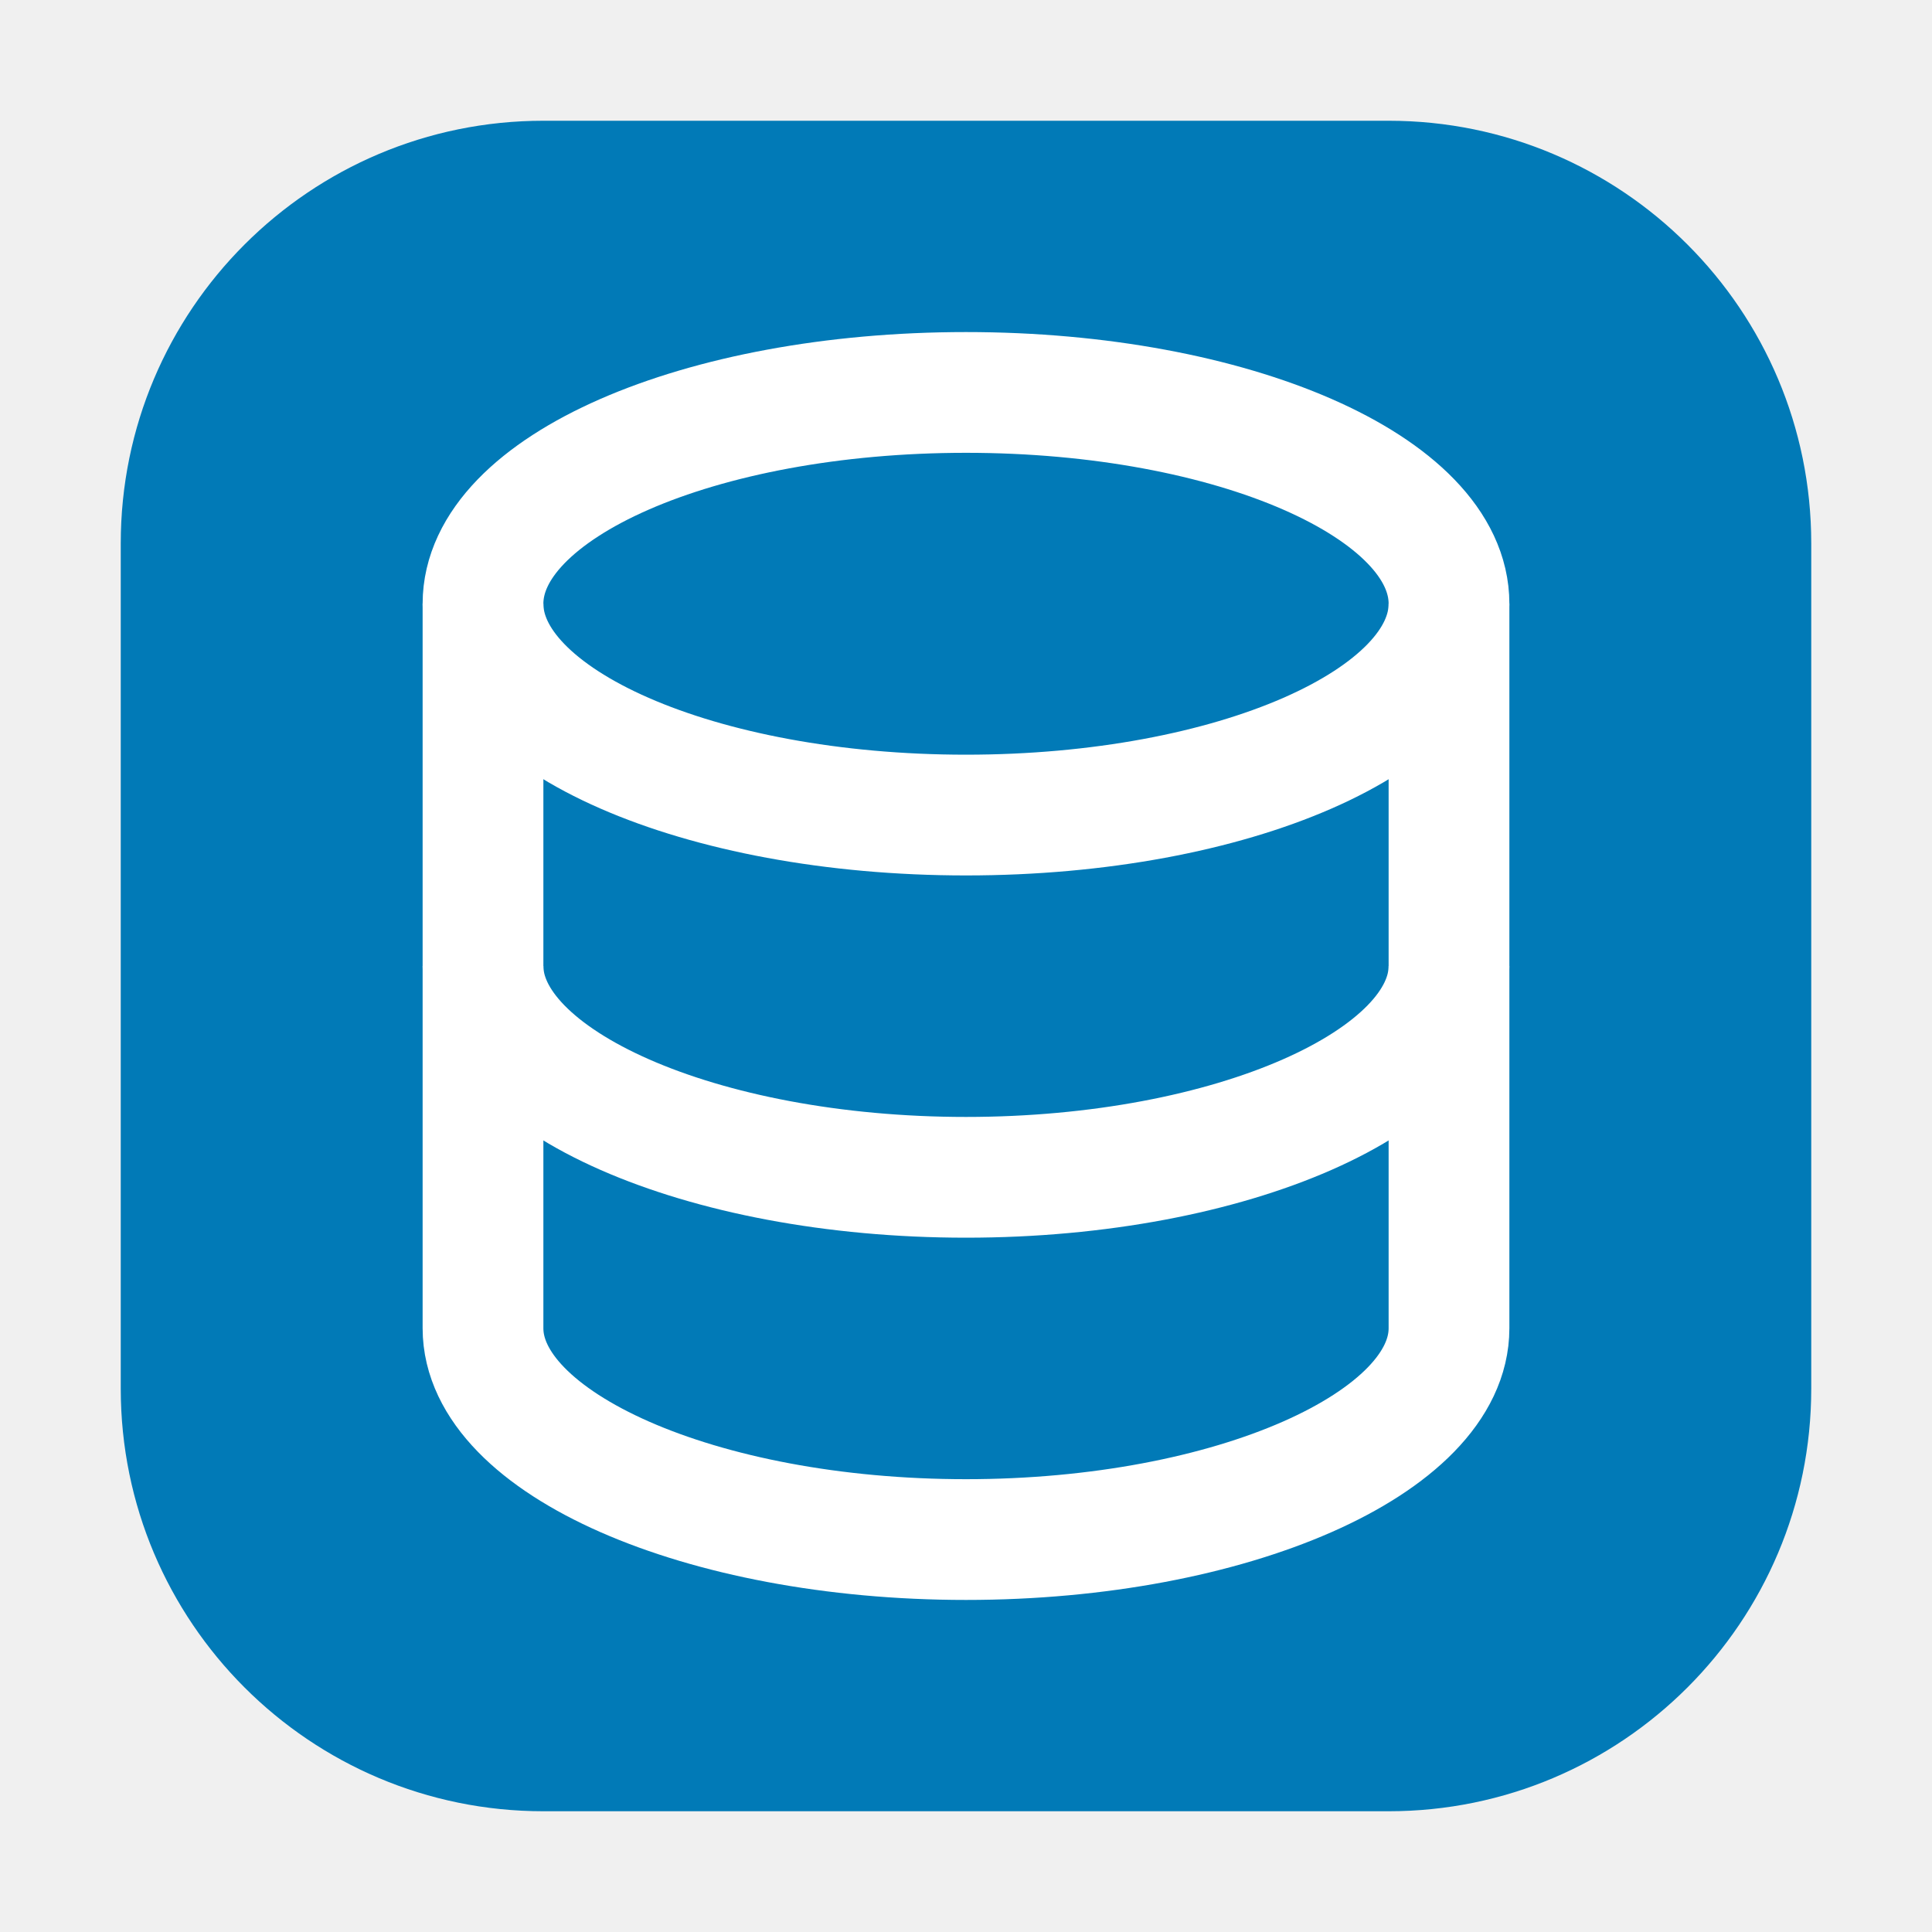
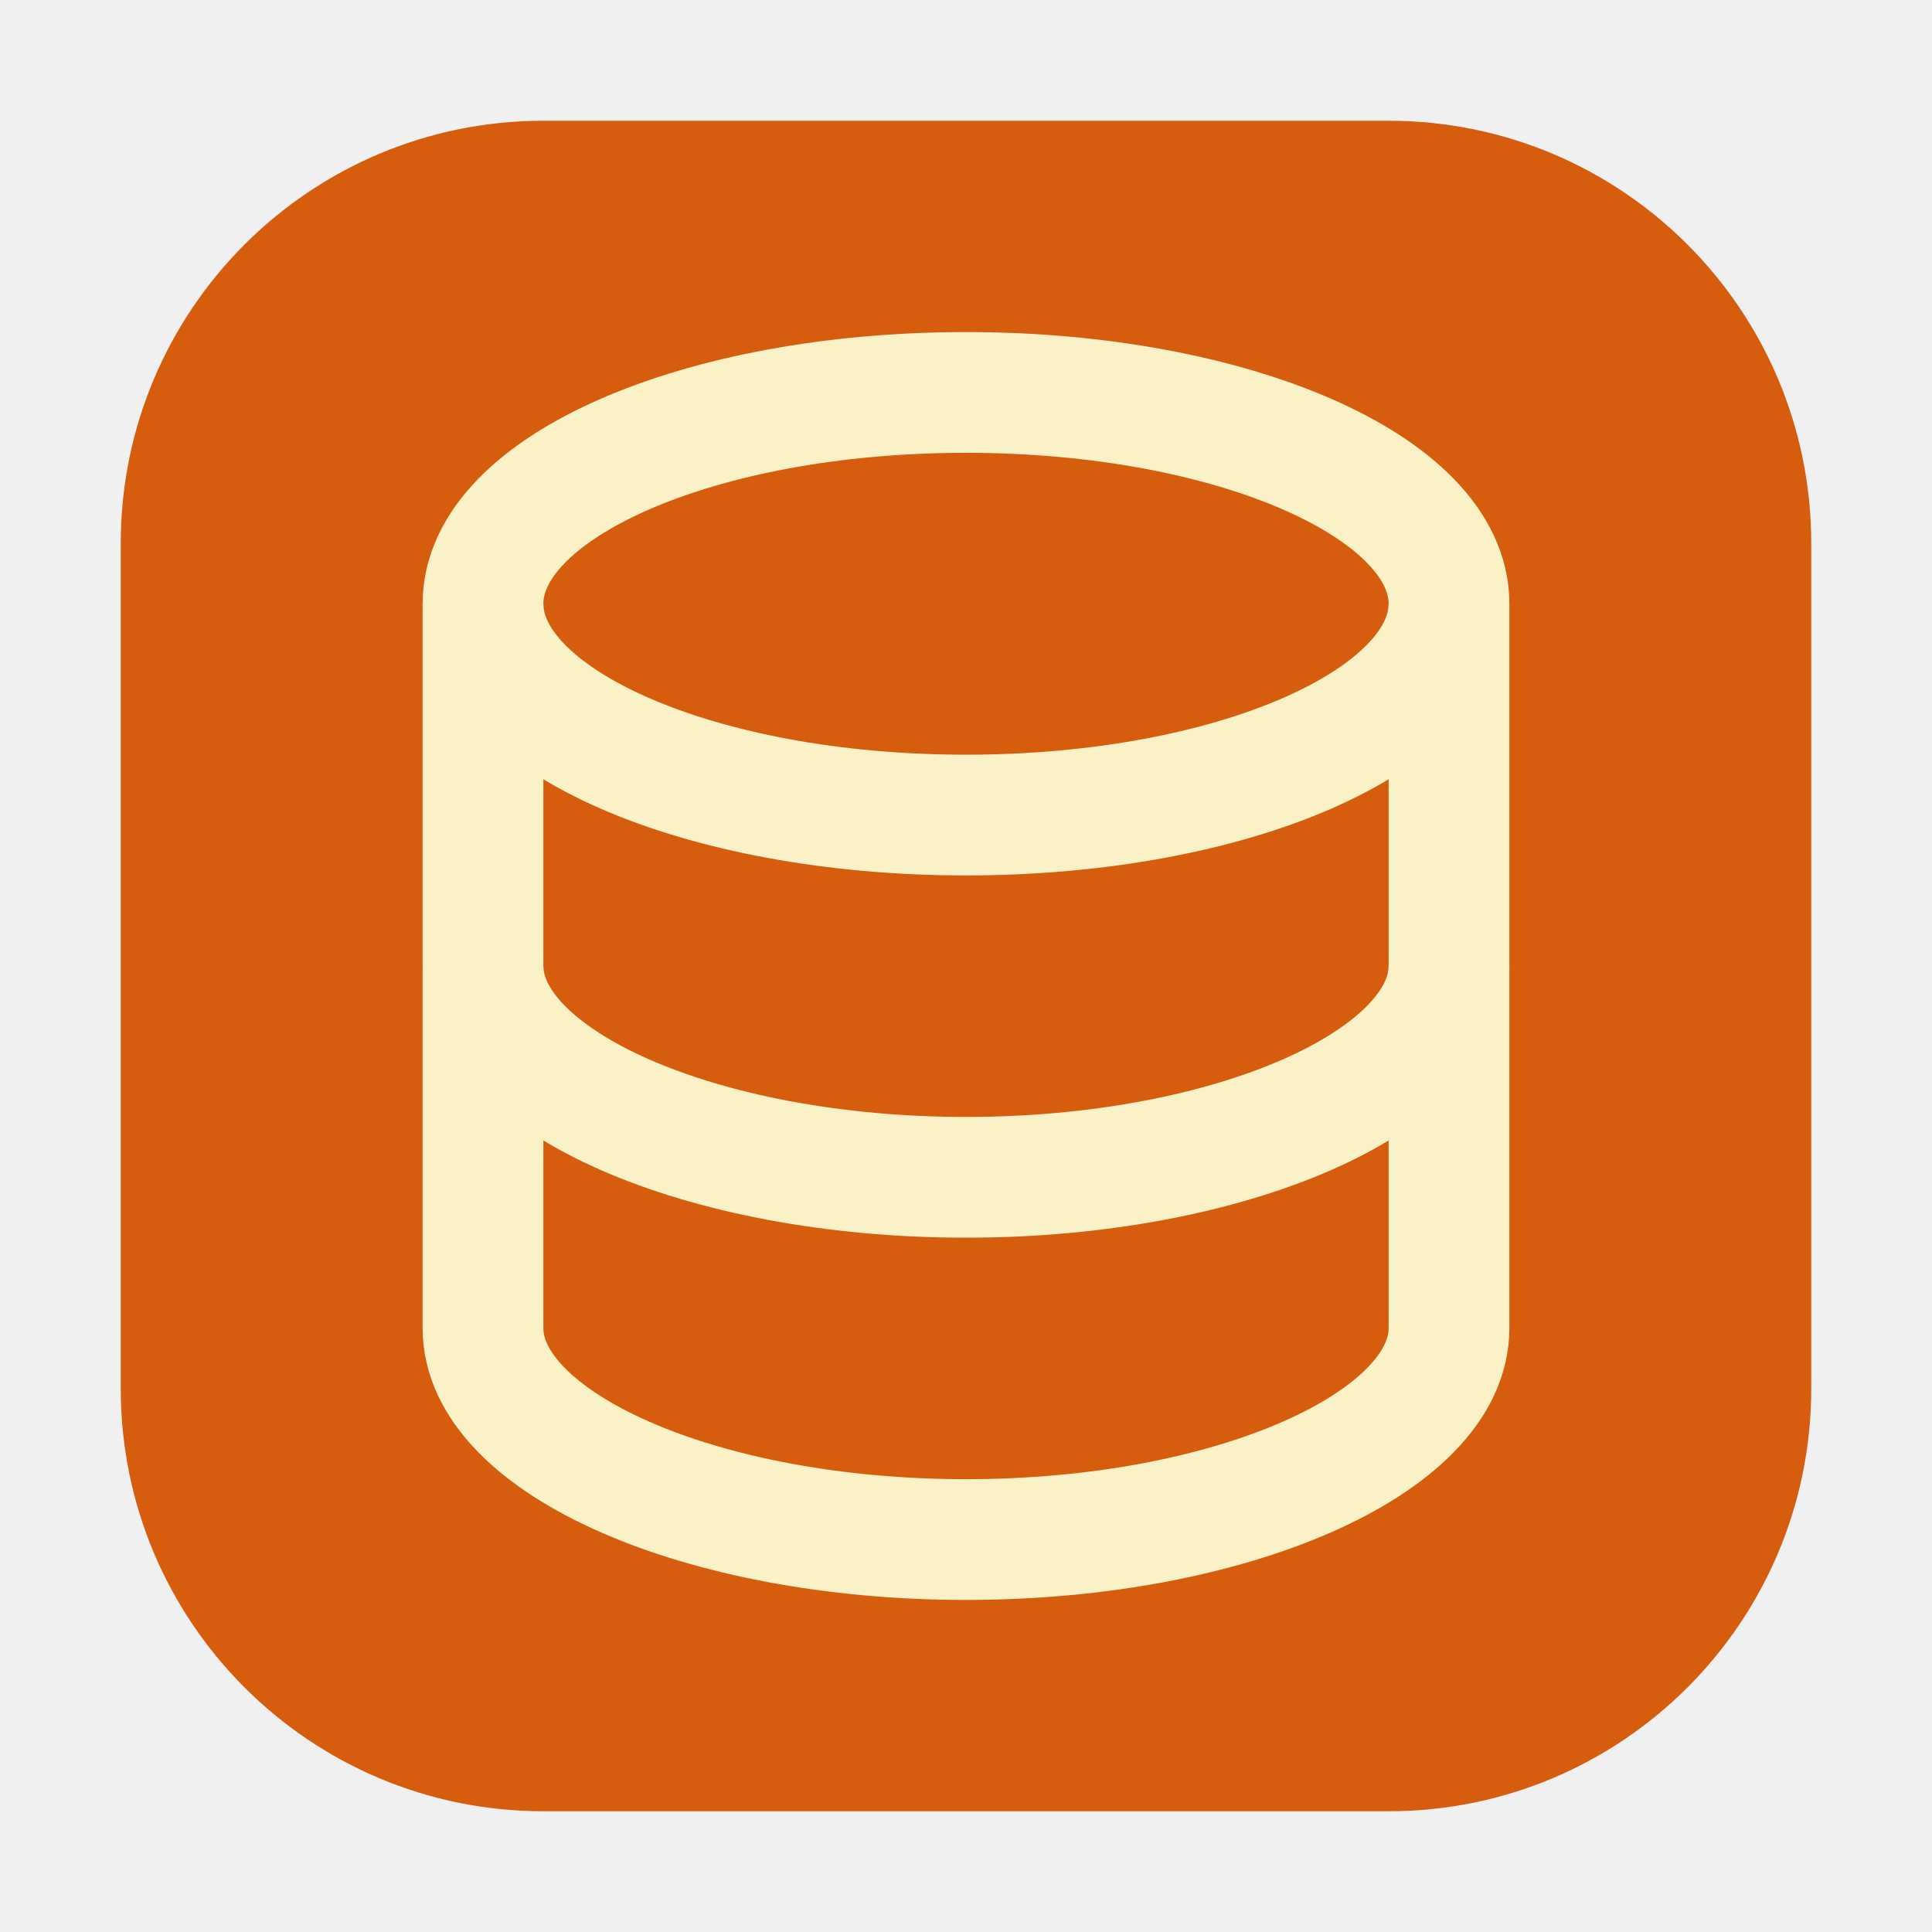
<svg xmlns="http://www.w3.org/2000/svg" viewBox="0 0 32 32">
-   <rect x="2" y="2" width="28" height="28" rx="7" fill="#017ab7" />
-   <ellipse cx="16" cy="10" rx="8" ry="3.5" fill="none" stroke="#fff" stroke-width="2" />
-   <path d="M8 10v12c0 1.9 3.6 3.5 8 3.5s8-1.6 8-3.5V10" fill="none" stroke="#fff" stroke-width="2" />
-   <path d="M8 16c0 1.9 3.6 3.5 8 3.5s8-1.6 8-3.5" fill="none" stroke="#fff" stroke-width="2" />
+   <rect x="2" y="2" width="28" height="28" rx="7" fill="#d65d0e" />
+   <ellipse cx="16" cy="10" rx="8" ry="3.5" fill="none" stroke="#fbf1c7" stroke-width="2" />
+   <path d="M8 10v12c0 1.9 3.6 3.5 8 3.5s8-1.6 8-3.5V10" fill="none" stroke="#fbf1c7" stroke-width="2" />
+   <path d="M8 16c0 1.9 3.6 3.5 8 3.5s8-1.6 8-3.5" fill="none" stroke="#fbf1c7" stroke-width="2" />
</svg>
